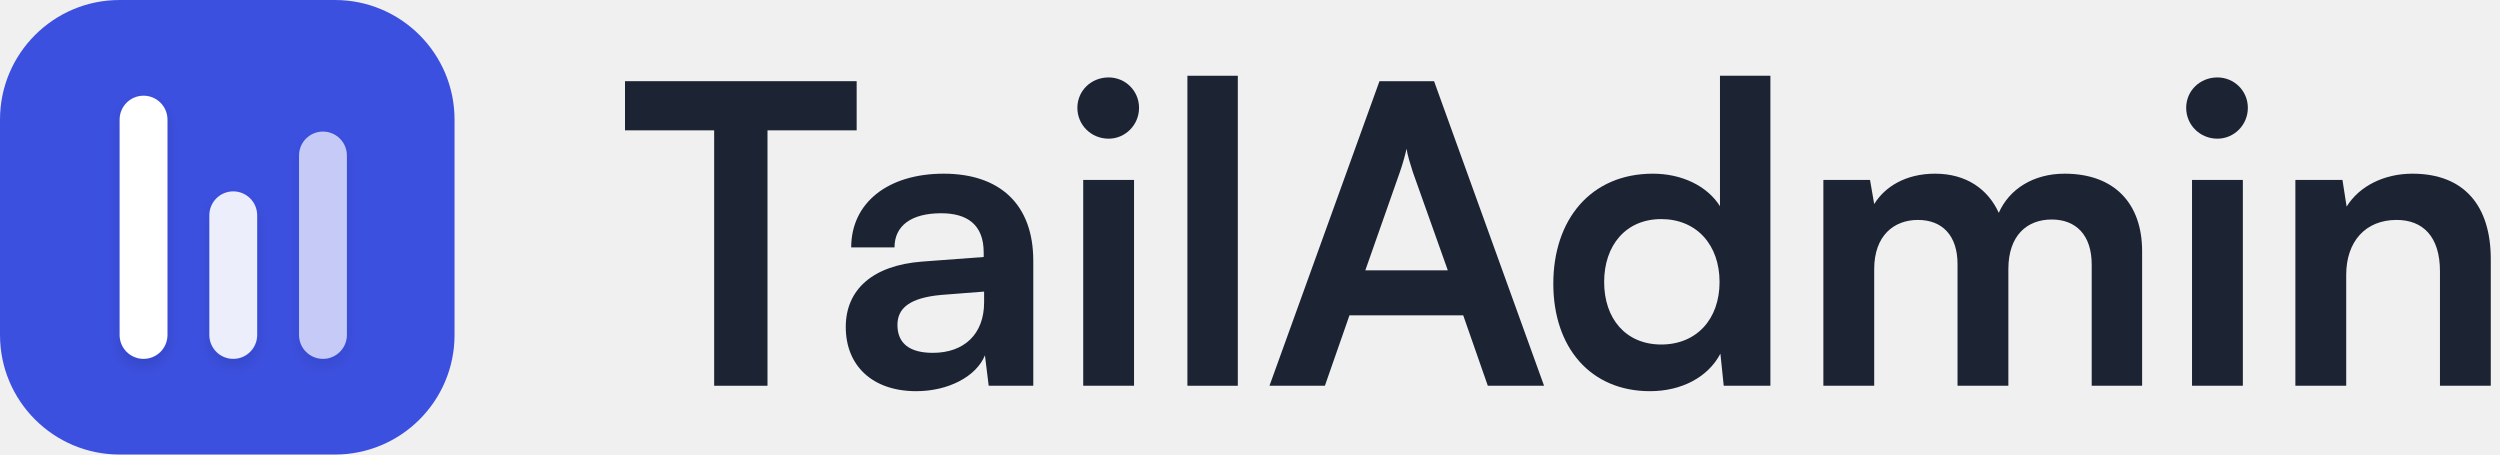
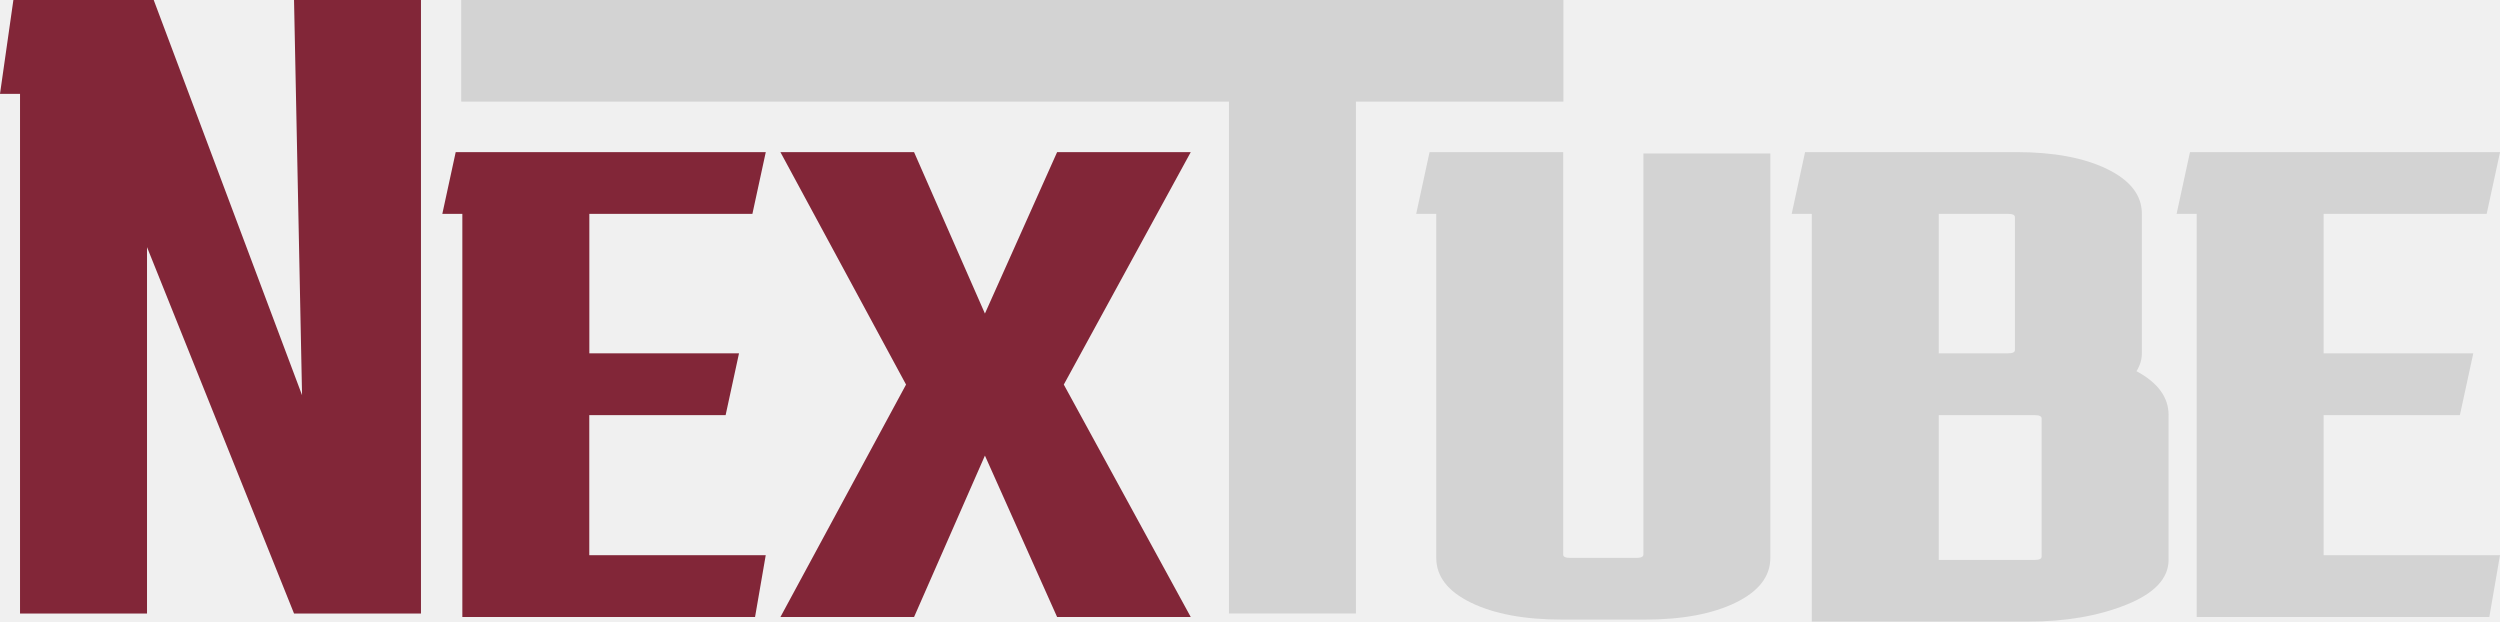
- <svg xmlns="http://www.w3.org/2000/svg" width="176" height="32" viewBox="0 0 176 32" fill="none">
-   <path d="M44 9.176H50.277V27.157H54.032V9.176H60.309V5.715H44V9.176Z" fill="#1C2434" />
-   <path d="M64.5 27.539C66.758 27.539 68.724 26.512 69.34 25.016L69.604 27.157H72.743V18.357C72.743 14.339 70.337 12.227 66.436 12.227C62.505 12.227 59.924 14.28 59.924 17.419H62.974C62.974 15.893 64.148 15.013 66.26 15.013C68.079 15.013 69.252 15.805 69.252 17.771V18.093L64.91 18.416C61.478 18.68 59.542 20.352 59.542 23.021C59.542 25.749 61.42 27.539 64.5 27.539ZM65.673 24.84C64.06 24.84 63.18 24.195 63.18 22.875C63.18 21.701 64.031 20.968 66.26 20.763L69.281 20.528V21.291C69.281 23.52 67.873 24.84 65.673 24.84Z" fill="#1C2434" />
-   <path d="M78.047 9.763C79.221 9.763 80.189 8.795 80.189 7.592C80.189 6.389 79.221 5.451 78.047 5.451C76.816 5.451 75.847 6.389 75.847 7.592C75.847 8.795 76.816 9.763 78.047 9.763ZM76.258 27.157H79.837V12.667H76.258V27.157Z" fill="#1C2434" />
-   <path d="M87.142 27.157V5.333H83.593V27.157H87.142Z" fill="#1C2434" />
-   <path d="M93.272 27.157L95.003 22.2H103.011L104.742 27.157H108.702L100.958 5.715H97.115L89.371 27.157H93.272ZM98.552 12.109C98.758 11.523 98.933 10.877 99.022 10.467C99.08 10.907 99.285 11.552 99.462 12.109L101.926 19.032H96.118L98.552 12.109Z" fill="#1C2434" />
-   <path d="M116.158 27.539C118.358 27.539 120.236 26.571 121.116 24.899L121.35 27.157H124.636V5.333H121.086V14.515C120.177 13.077 118.388 12.227 116.364 12.227C111.993 12.227 109.353 15.453 109.353 19.971C109.353 24.459 111.964 27.539 116.158 27.539ZM116.95 24.253C114.457 24.253 112.932 22.435 112.932 19.853C112.932 17.272 114.457 15.424 116.95 15.424C119.444 15.424 121.057 17.243 121.057 19.853C121.057 22.464 119.444 24.253 116.95 24.253Z" fill="#1C2434" />
-   <path d="M131.944 27.157V18.944C131.944 16.597 133.322 15.483 135.024 15.483C136.725 15.483 137.81 16.568 137.81 18.592V27.157H141.389V18.944C141.389 16.568 142.709 15.453 144.44 15.453C146.141 15.453 147.256 16.539 147.256 18.621V27.157H150.805V17.683C150.805 14.339 148.869 12.227 145.349 12.227C143.149 12.227 141.448 13.312 140.714 14.984C139.952 13.312 138.426 12.227 136.226 12.227C134.144 12.227 132.677 13.165 131.944 14.368L131.65 12.667H128.365V27.157H131.944Z" fill="#1C2434" />
-   <path d="M156.107 9.763C157.281 9.763 158.249 8.795 158.249 7.592C158.249 6.389 157.281 5.451 156.107 5.451C154.875 5.451 153.907 6.389 153.907 7.592C153.907 8.795 154.875 9.763 156.107 9.763ZM154.318 27.157H157.897V12.667H154.318V27.157Z" fill="#1C2434" />
-   <path d="M165.173 27.157V19.355C165.173 17.008 166.522 15.483 168.722 15.483C170.57 15.483 171.773 16.656 171.773 19.091V27.157H175.351V18.24C175.351 14.485 173.474 12.227 169.837 12.227C167.871 12.227 166.111 13.077 165.202 14.544L164.909 12.667H161.594V27.157H165.173Z" fill="#1C2434" />
-   <path d="M0 8.421C0 3.77 3.77 0 8.421 0H23.579C28.23 0 32 3.77 32 8.421V23.579C32 28.23 28.23 32 23.579 32H8.421C3.77 32 0 28.23 0 23.579V8.421Z" fill="#3C50E0" />
-   <g filter="url(#filter0_d_521_14075)">
-     <path d="M8.421 8.421C8.421 7.491 9.175 6.737 10.106 6.737V6.737C11.036 6.737 11.79 7.491 11.79 8.421V23.579C11.79 24.509 11.036 25.263 10.106 25.263V25.263C9.175 25.263 8.421 24.509 8.421 23.579V8.421Z" fill="white" />
-   </g>
-   <g opacity="0.9" filter="url(#filter1_d_521_14075)">
-     <path d="M14.737 15.158C14.737 14.227 15.491 13.473 16.421 13.473V13.473C17.351 13.473 18.105 14.227 18.105 15.158V23.579C18.105 24.509 17.351 25.263 16.421 25.263V25.263C15.491 25.263 14.737 24.509 14.737 23.579V15.158Z" fill="white" />
-   </g>
-   <g opacity="0.7" filter="url(#filter2_d_521_14075)">
-     <path d="M21.052 10.947C21.052 10.017 21.806 9.263 22.736 9.263V9.263C23.667 9.263 24.421 10.017 24.421 10.947V23.578C24.421 24.509 23.667 25.263 22.736 25.263V25.263C21.806 25.263 21.052 24.509 21.052 23.578V10.947Z" fill="white" />
-   </g>
+ <svg xmlns="http://www.w3.org/2000/svg" id="_Слой_1" data-name="Слой 1" viewBox="0 0 451.99 112.39">
  <defs>
-     <filter id="filter0_d_521_14075" x="7.421" y="6.237" width="5.369" height="20.526" filterUnits="userSpaceOnUse" color-interpolation-filters="sRGB">
-       <feFlood flood-opacity="0" result="BackgroundImageFix" />
-       <feColorMatrix in="SourceAlpha" type="matrix" values="0 0 0 0 0 0 0 0 0 0 0 0 0 0 0 0 0 0 127 0" result="hardAlpha" />
-       <feOffset dy="0.5" />
-       <feGaussianBlur stdDeviation="0.5" />
-       <feComposite in2="hardAlpha" operator="out" />
-       <feColorMatrix type="matrix" values="0 0 0 0 0 0 0 0 0 0 0 0 0 0 0 0 0 0 0.12 0" />
-       <feBlend mode="normal" in2="BackgroundImageFix" result="effect1_dropShadow_521_14075" />
-       <feBlend mode="normal" in="SourceGraphic" in2="effect1_dropShadow_521_14075" result="shape" />
-     </filter>
-     <filter id="filter1_d_521_14075" x="13.737" y="12.973" width="5.369" height="13.79" filterUnits="userSpaceOnUse" color-interpolation-filters="sRGB">
-       <feFlood flood-opacity="0" result="BackgroundImageFix" />
-       <feColorMatrix in="SourceAlpha" type="matrix" values="0 0 0 0 0 0 0 0 0 0 0 0 0 0 0 0 0 0 127 0" result="hardAlpha" />
-       <feOffset dy="0.5" />
-       <feGaussianBlur stdDeviation="0.5" />
-       <feComposite in2="hardAlpha" operator="out" />
-       <feColorMatrix type="matrix" values="0 0 0 0 0 0 0 0 0 0 0 0 0 0 0 0 0 0 0.12 0" />
-       <feBlend mode="normal" in2="BackgroundImageFix" result="effect1_dropShadow_521_14075" />
-       <feBlend mode="normal" in="SourceGraphic" in2="effect1_dropShadow_521_14075" result="shape" />
-     </filter>
-     <filter id="filter2_d_521_14075" x="20.052" y="8.763" width="5.369" height="18" filterUnits="userSpaceOnUse" color-interpolation-filters="sRGB">
-       <feFlood flood-opacity="0" result="BackgroundImageFix" />
-       <feColorMatrix in="SourceAlpha" type="matrix" values="0 0 0 0 0 0 0 0 0 0 0 0 0 0 0 0 0 0 127 0" result="hardAlpha" />
-       <feOffset dy="0.5" />
-       <feGaussianBlur stdDeviation="0.5" />
-       <feComposite in2="hardAlpha" operator="out" />
-       <feColorMatrix type="matrix" values="0 0 0 0 0 0 0 0 0 0 0 0 0 0 0 0 0 0 0.12 0" />
-       <feBlend mode="normal" in2="BackgroundImageFix" result="effect1_dropShadow_521_14075" />
-       <feBlend mode="normal" in="SourceGraphic" in2="effect1_dropShadow_521_14075" result="shape" />
-     </filter>
+     <style>
+       .cls-1 {
+         fill: #d3d3d3;
+       }
+ 
+       .cls-2 {
+         fill: #822638;
+       }
+     </style>
  </defs>
+   <path class="cls-2" d="M53.16,0h22.95V110.92h-22.95L26.58,44.68V110.92H3.62V16.97H0L2.42,0H27.79l26.82,71.45L53.16,0Z" />
+   <path class="cls-2" d="M138.44,100.38l-1.93,11.17h-52.92V38.67h-3.62l2.42-11.17h56.06l-2.42,11.17h-29.48v25.21h27.06l-2.42,11.17h-24.65v25.33h31.9Z" />
+   <path class="cls-2" d="M141.1,111.55l22.71-42.02-22.71-42.02h24.16l12.81,29.18,13.05-29.18h24.16l-22.95,42.02,22.95,42.02h-24.16l-13.05-29.18-12.81,29.18h-24.16Z" />
+   <path class="cls-1" d="M83.39,18.37V0h199.27V18.37h-37.52V110.92h-22.95V18.37H83.39Z" />
+   <path class="cls-1" d="M320.07,100.86c0,3.36-2.1,6.06-6.28,8.1-4.19,2.04-9.67,3.06-16.43,3.06h-14.98c-6.77,0-12.24-1.02-16.43-3.06-4.19-2.04-6.28-4.74-6.28-8.1V38.67h-3.63l2.42-11.17h24.16V100.26c0,.4,.4,.6,1.21,.6h12.08c.8,0,1.21-.2,1.21-.6V27.74h22.95V100.86Z" />
+   <path class="cls-1" d="M327.56,112.39V38.67h-3.63l2.42-11.17h38.18c6.77,0,12.24,1.02,16.43,3.06,4.19,2.04,6.28,4.74,6.28,8.1v25.21c0,1.12-.32,2.2-.97,3.24,3.87,2.08,5.8,4.72,5.8,7.92v26.18c0,3.36-2.54,6.06-7.61,8.11-5.07,2.04-10.99,3.06-17.76,3.06h-39.14Zm35.52-73.72h-12.56v25.21h12.56c.8,0,1.21-.2,1.21-.6v-24.01c0-.4-.4-.6-1.21-.6Zm4.83,36.38h-17.39v26.18h17.39c.8,0,1.21-.2,1.21-.6v-24.97c0-.4-.41-.6-1.21-.6Z" />
+   <path class="cls-1" d="M451.99,100.38l-1.93,11.17h-52.91V38.67h-3.63l2.42-11.17h56.06l-2.42,11.17h-29.48v25.21h27.06l-2.42,11.17h-24.64v25.33h31.89Z" />
</svg>
